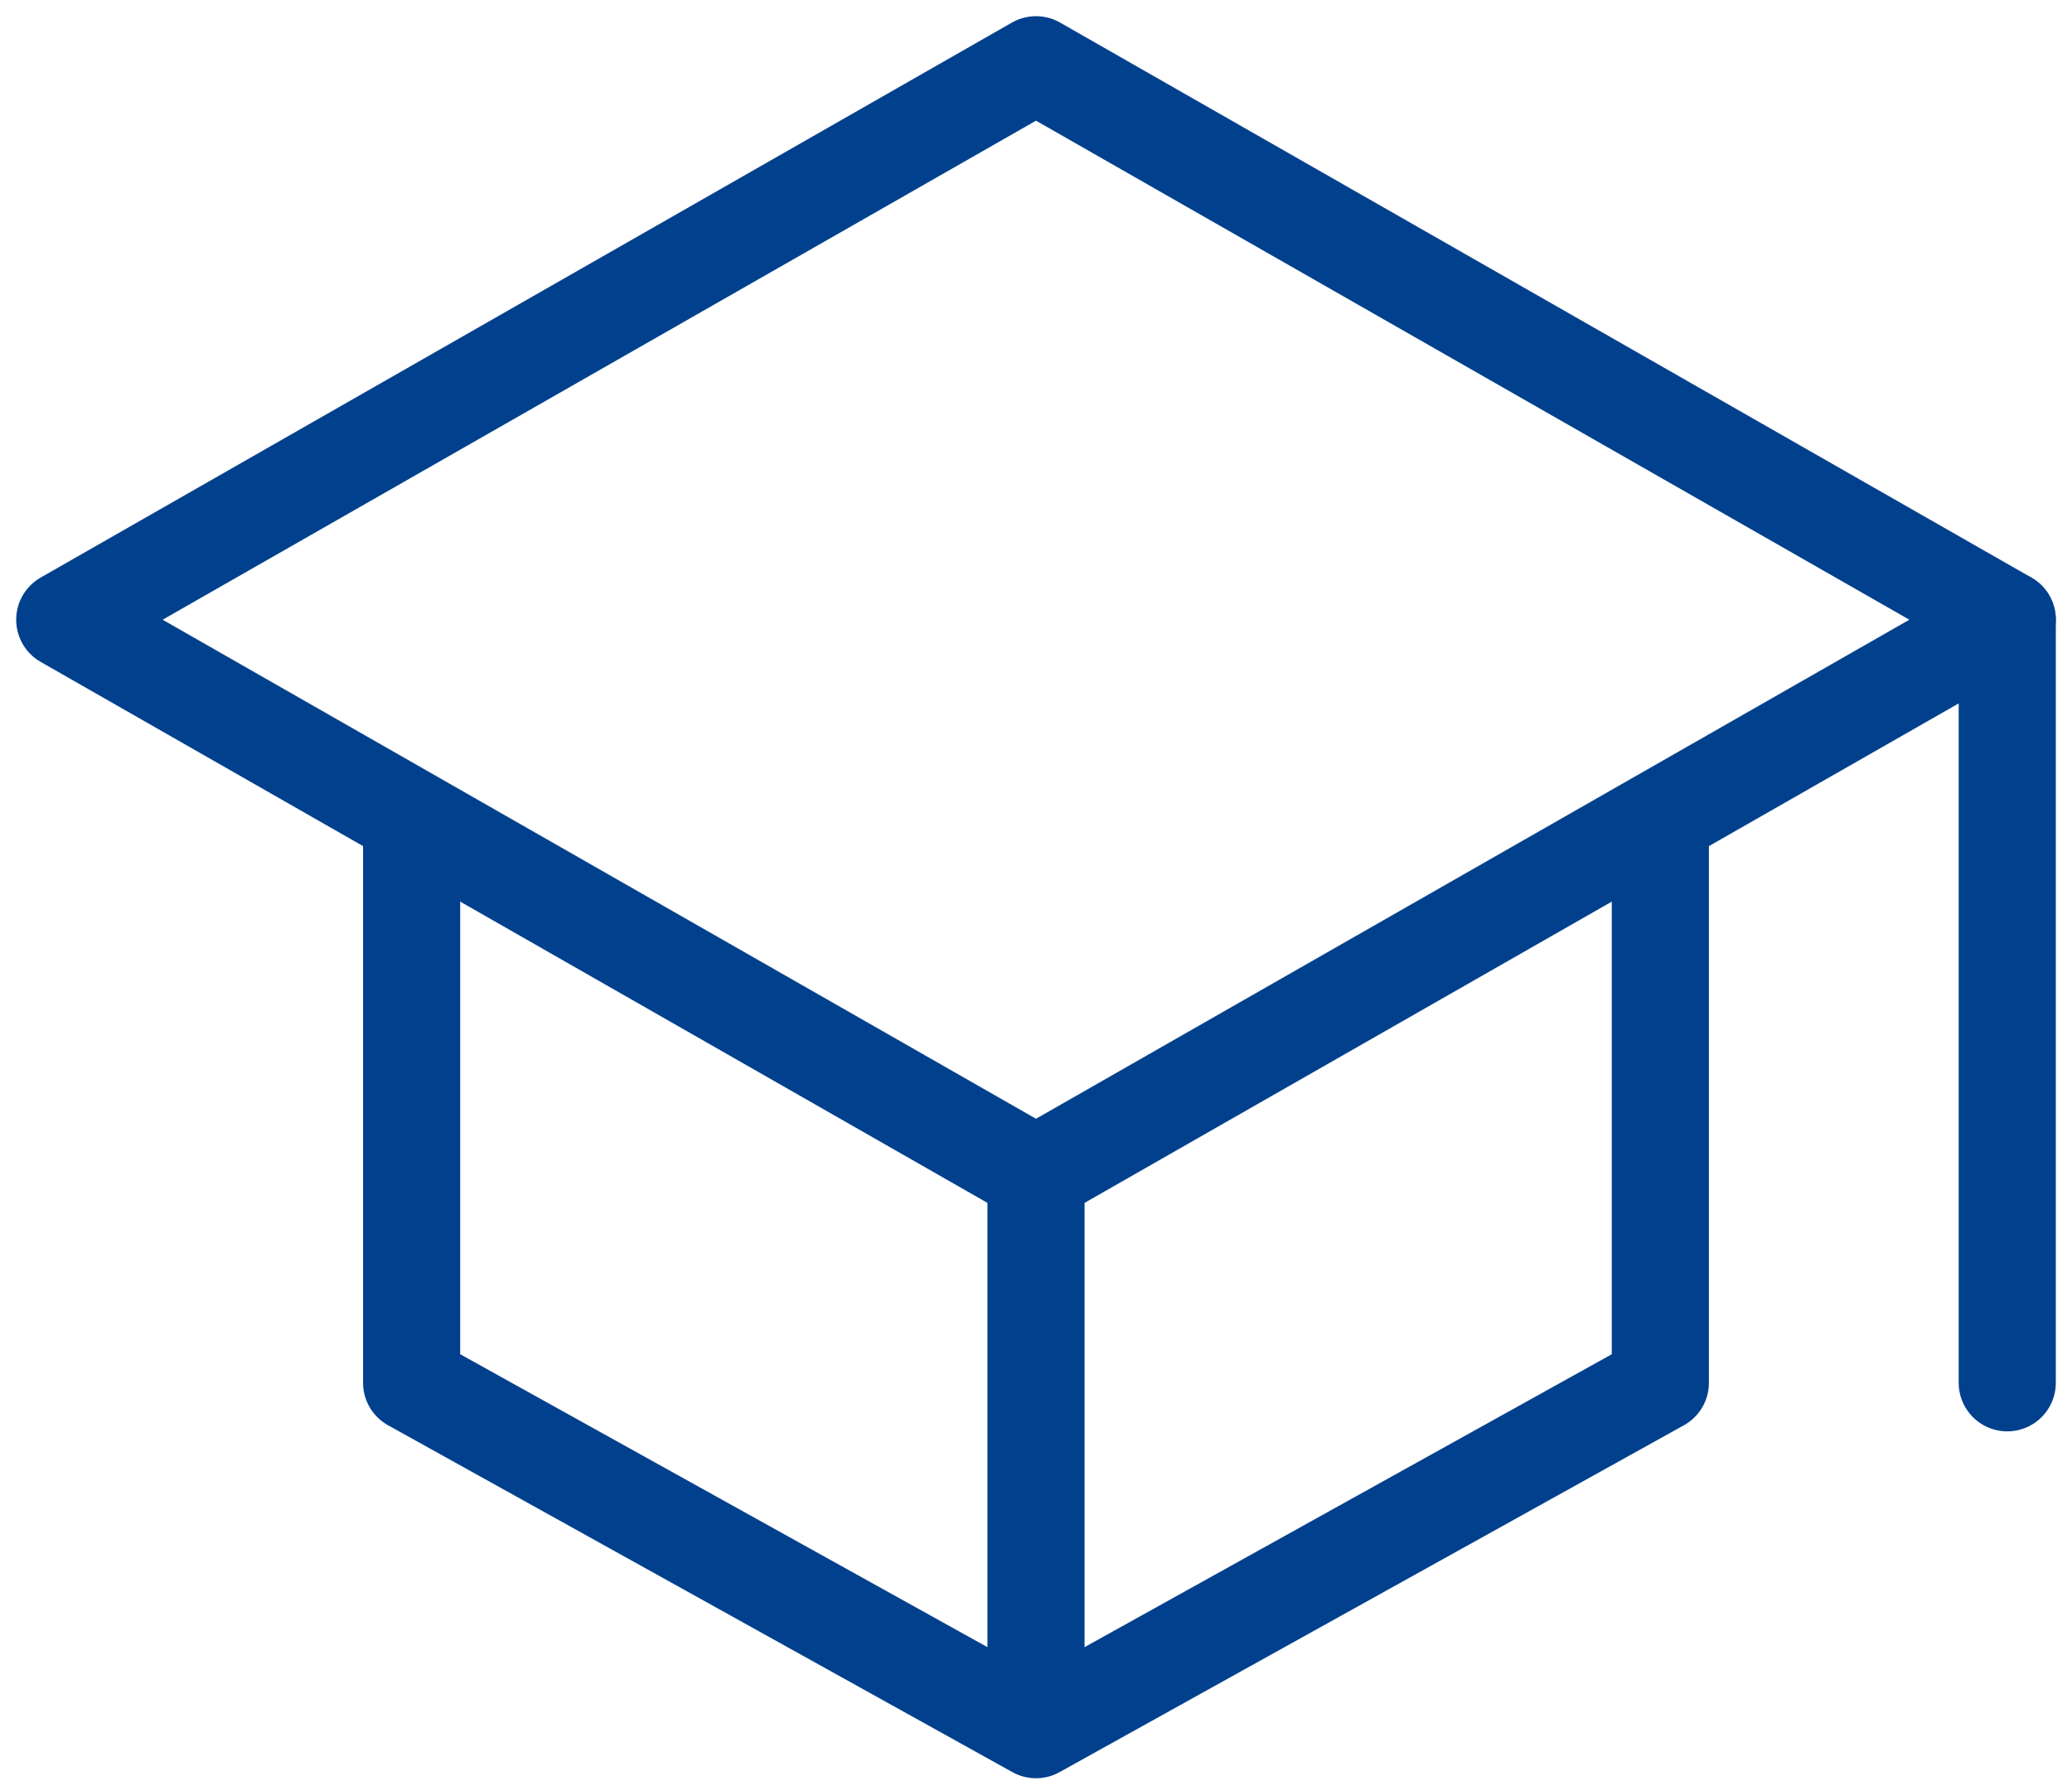
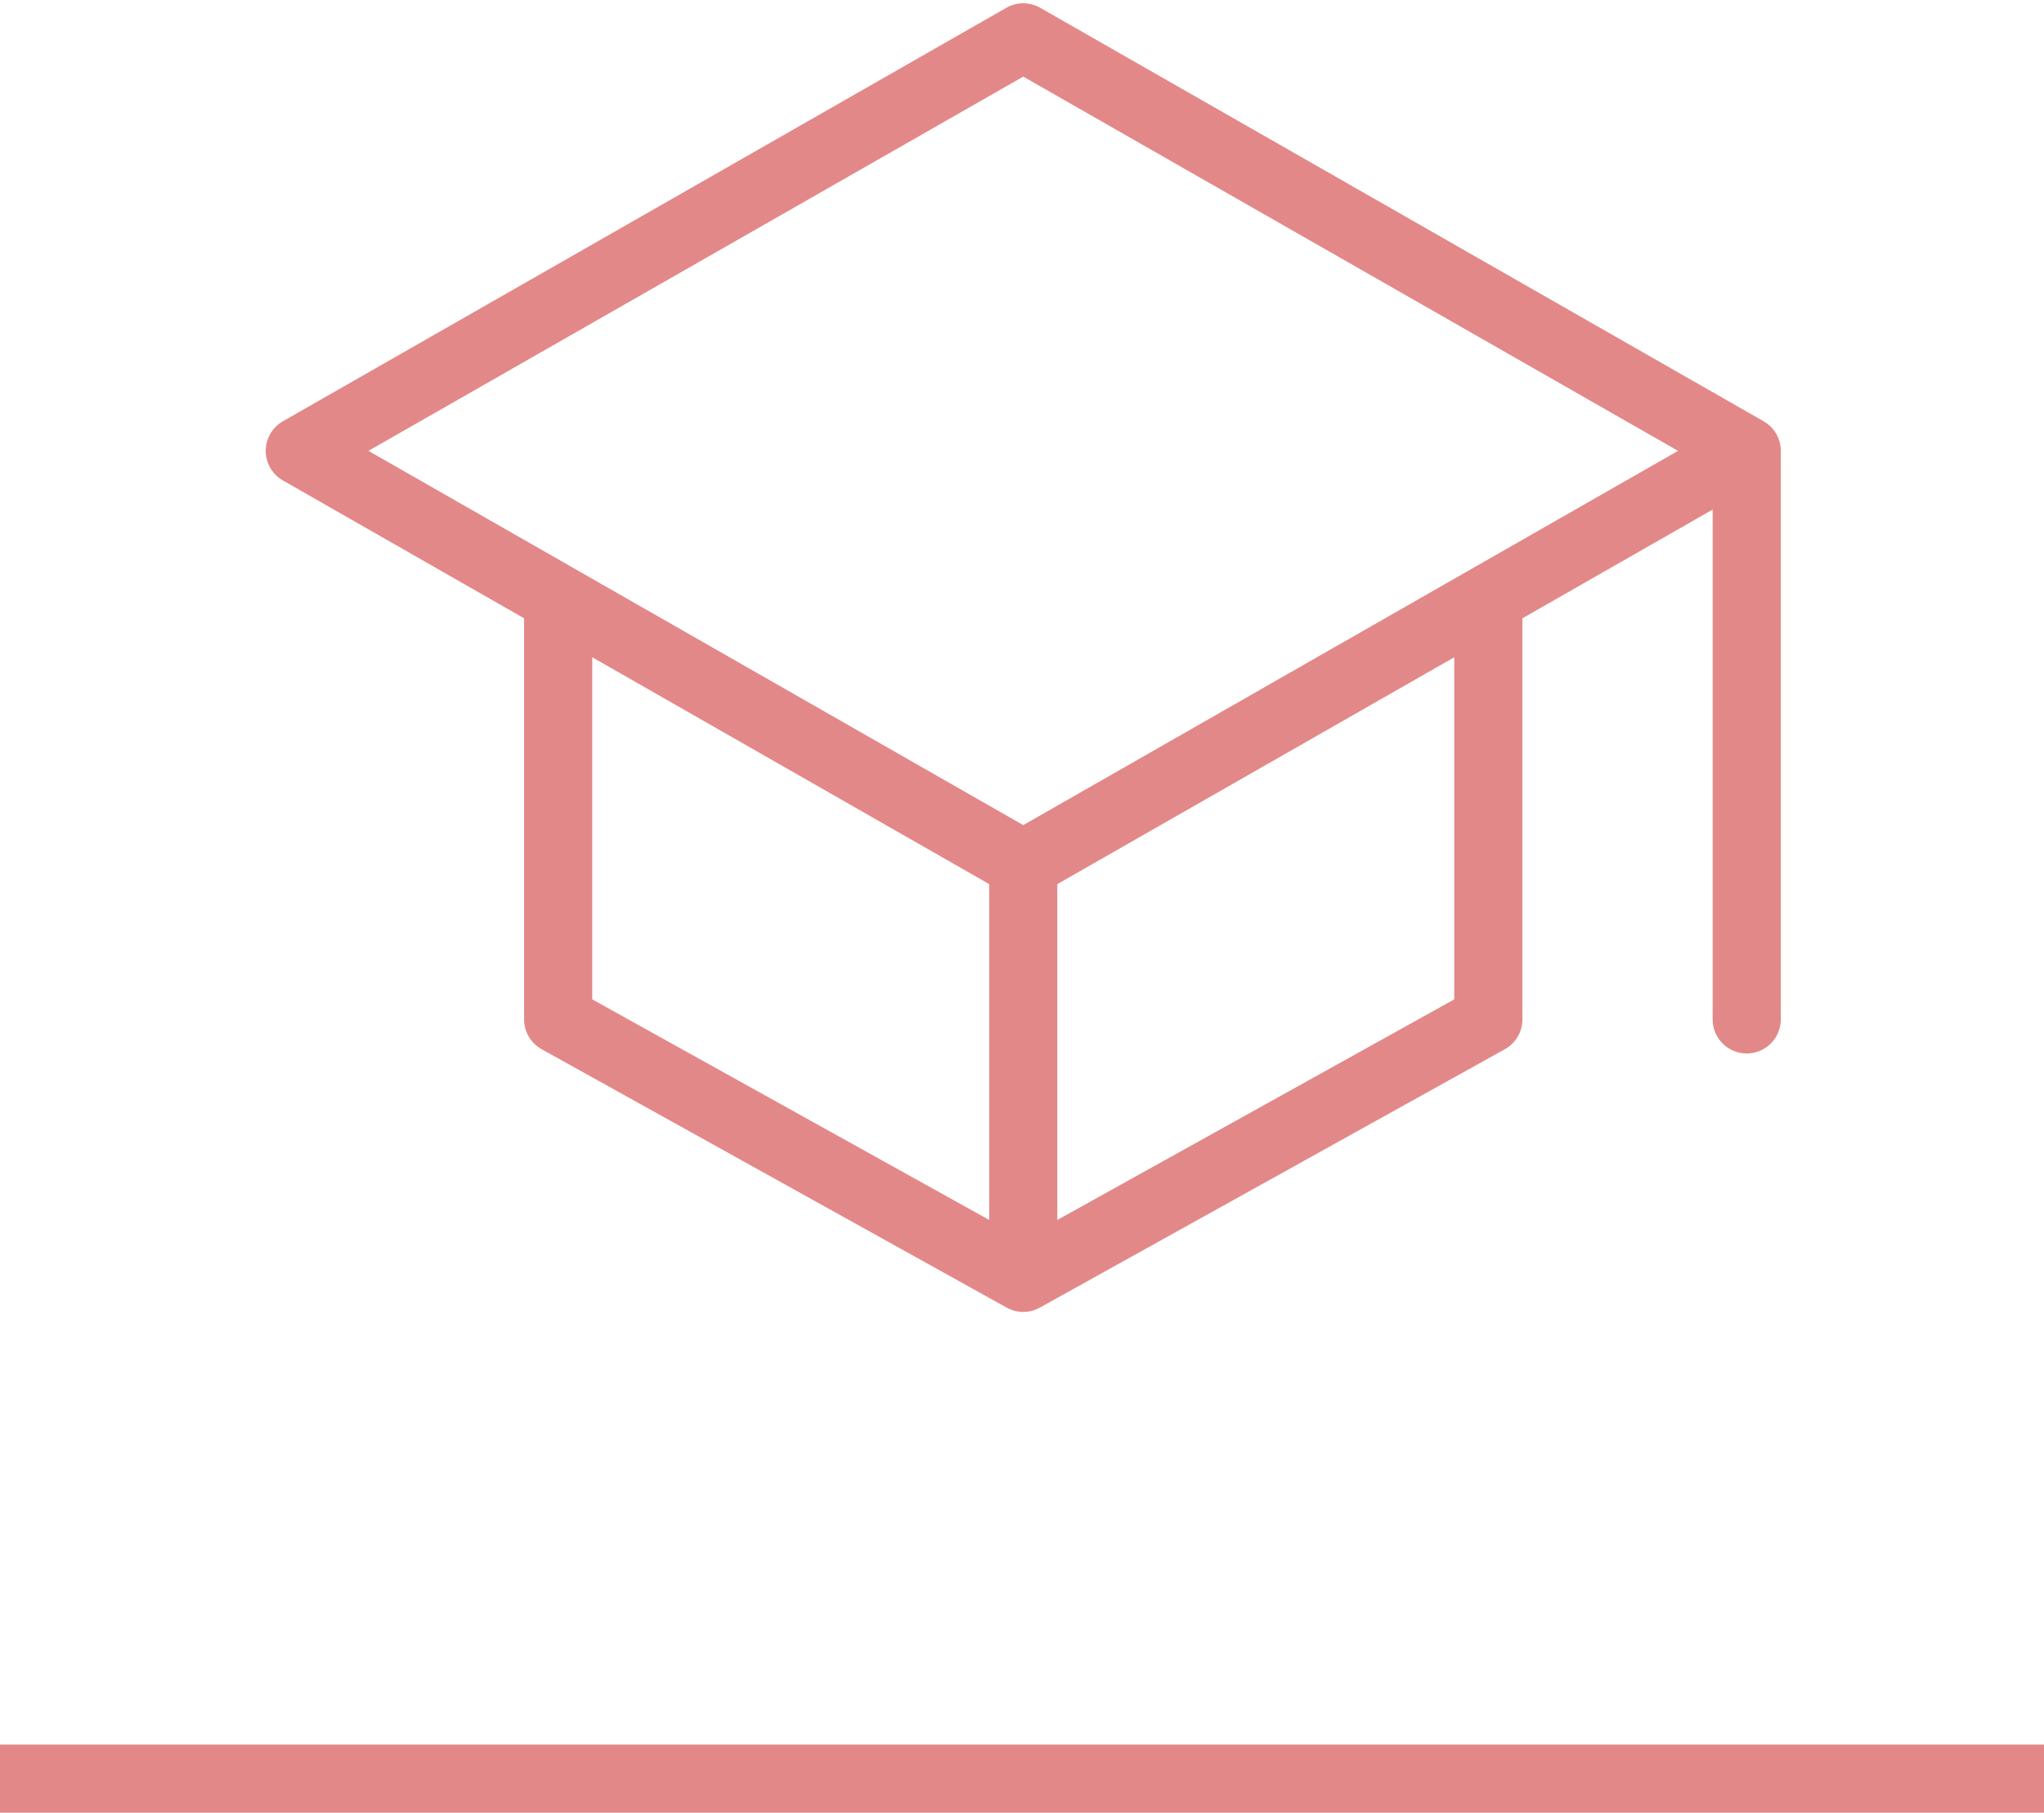
- <svg xmlns="http://www.w3.org/2000/svg" width="64" height="55" viewBox="0 0 64 55" fill="none">
-   <path d="M2 19.143L32 2L62 19.143L32 36.286L2 19.143Z" stroke="#01408D" stroke-width="3" stroke-linecap="round" stroke-linejoin="round" />
-   <path d="M12.714 25.572V42.714L32 53.429M32 53.429L51.285 42.714V25.572M32 53.429V36.286M62 42.714V19.143" stroke="#01408D" stroke-width="3" stroke-linecap="round" stroke-linejoin="round" />
+ <svg xmlns="http://www.w3.org/2000/svg" width="150" height="133" viewBox="0 0 150 133" fill="none">
+   <path d="M22 33.079L20.76 30.909C19.981 31.354 19.5 32.182 19.5 33.079C19.5 33.976 19.981 34.805 20.76 35.25L22 33.079ZM75.092 2.741L76.332 0.57C75.564 0.131 74.62 0.131 73.852 0.57L75.092 2.741ZM128.184 33.079L130.684 33.079C130.684 32.182 130.203 31.354 129.424 30.909L128.184 33.079ZM43.461 44.456C43.461 43.075 42.342 41.956 40.961 41.956C39.581 41.956 38.461 43.075 38.461 44.456H40.961H43.461ZM40.961 74.794H38.461C38.461 75.702 38.953 76.539 39.747 76.98L40.961 74.794ZM75.092 93.756L73.878 95.941C74.633 96.361 75.551 96.361 76.306 95.941L75.092 93.756ZM109.222 74.794L110.436 76.98C111.23 76.539 111.722 75.702 111.722 74.794H109.222ZM111.722 44.456C111.722 43.075 110.603 41.956 109.222 41.956C107.841 41.956 106.722 43.075 106.722 44.456H109.222H111.722ZM125.684 74.794C125.683 76.175 126.803 77.294 128.183 77.294C129.564 77.294 130.683 76.175 130.684 74.794L128.184 74.794L125.684 74.794ZM22 33.079L23.24 35.25L76.332 4.912L75.092 2.741L73.852 0.57L20.76 30.909L22 33.079ZM75.092 2.741L73.852 4.912L126.943 35.25L128.184 33.079L129.424 30.909L76.332 0.57L75.092 2.741ZM128.184 33.079L126.943 30.909L73.852 61.247L75.092 63.417L76.332 65.588L129.424 35.25L128.184 33.079ZM75.092 63.417L76.332 61.247L23.24 30.909L22 33.079L20.76 35.25L73.852 65.588L75.092 63.417ZM40.961 44.456H38.461V74.794H40.961H43.461V44.456H40.961ZM40.961 74.794L39.747 76.98L73.878 95.941L75.092 93.756L76.306 91.57L42.175 72.609L40.961 74.794ZM75.092 93.756L76.306 95.941L110.436 76.98L109.222 74.794L108.008 72.609L73.878 91.57L75.092 93.756ZM109.222 74.794H111.722V44.456H109.222H106.722V74.794H109.222ZM128.184 74.794L130.684 74.794L130.684 33.079L128.184 33.079L125.684 33.079L125.684 74.794L128.184 74.794ZM75.092 63.417L72.592 63.417L72.592 93.756L75.092 93.756L77.592 93.756L77.592 63.417L75.092 63.417ZM0 130.5V133H150V130.5V128H0V130.5Z" fill="#E38888" />
</svg>
